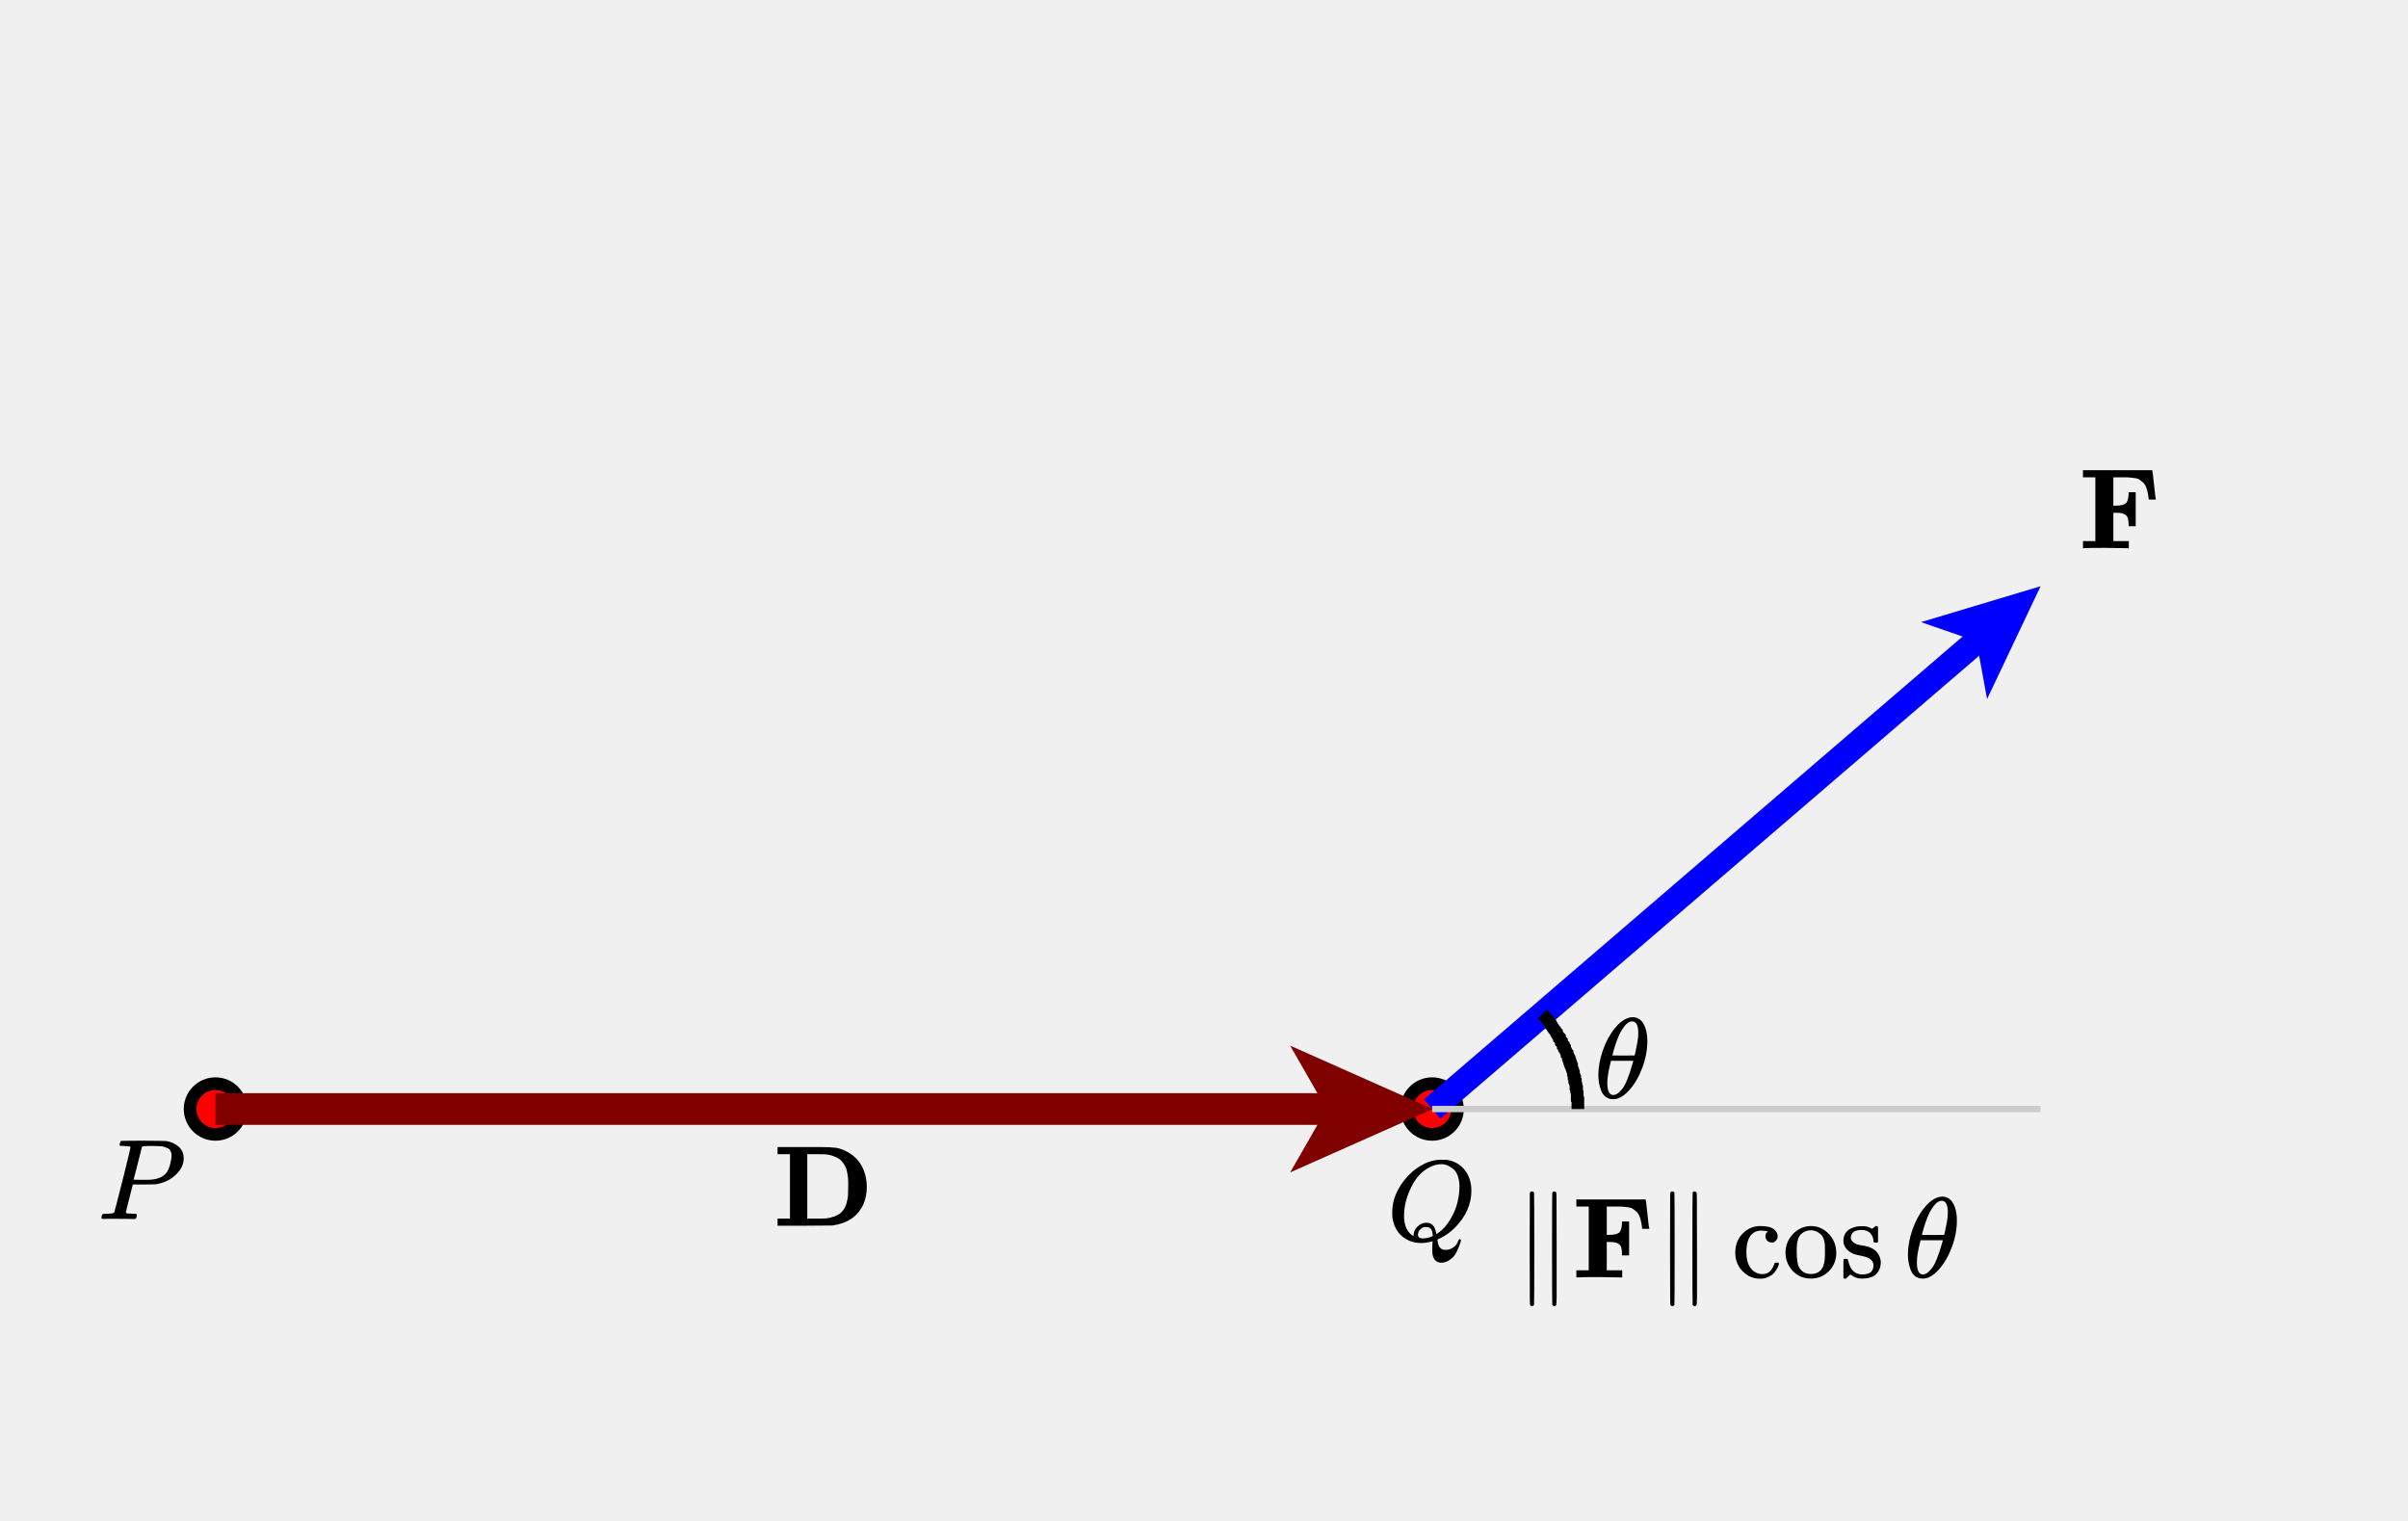
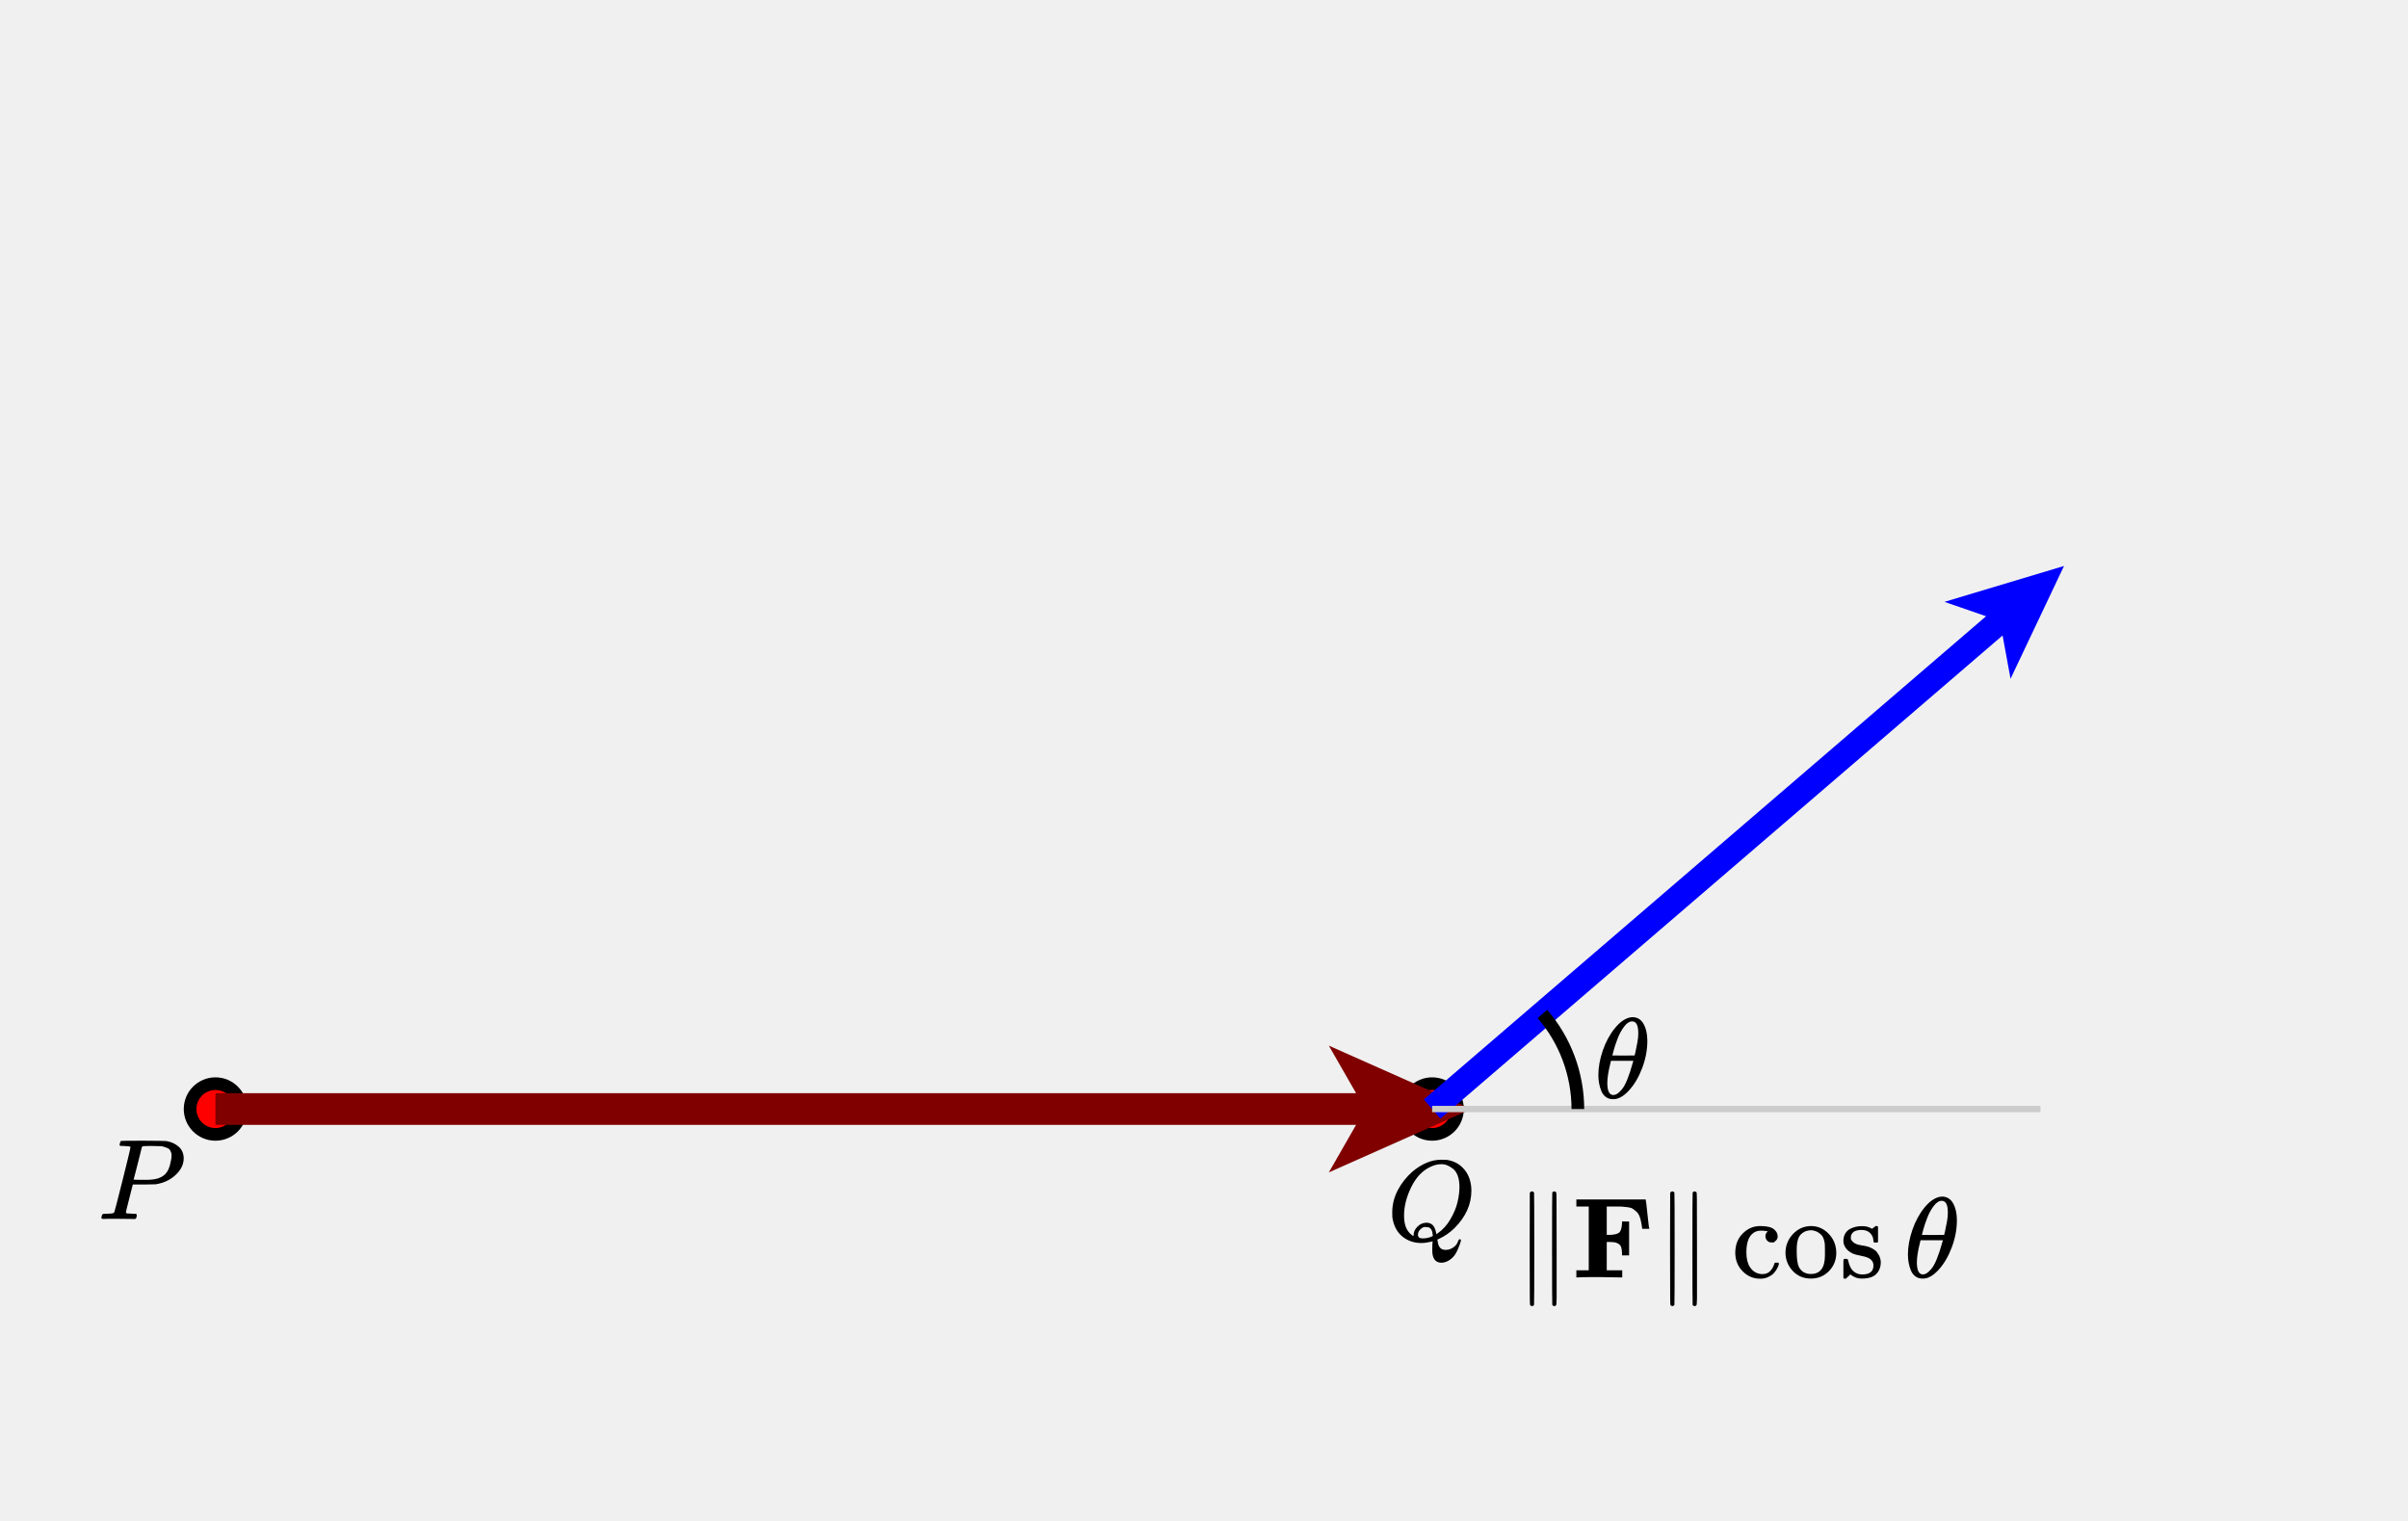
<svg xmlns="http://www.w3.org/2000/svg" xmlns:xlink="http://www.w3.org/1999/xlink" id="prefigure-work-figure" width="380" height="240" viewBox="0 0 380 240">
  <defs>
-     <clipPath id="prefigure-work-__clipPath-0">
+     <clipPath id="prefigure-work-clipPath-0">
      <rect x="10.0" y="10.0" width="360.0" height="220.0" />
    </clipPath>
-     <clipPath id="prefigure-work-__clipPath-1">
+     <clipPath id="prefigure-work-clipPath-1">
      <rect x="10.0" y="10.0" width="360.0" height="220.0" />
    </clipPath>
    <marker id="prefigure-work-arrow-head-end-5_None_24_60-maroon" markerWidth="22.5" markerHeight="20.0" markerUnits="userSpaceOnUse" orient="auto-start-reverse" refX="16.3" refY="10.0">
      <path d="M 22.5 10.0L 0.0 20.0L 4.3 12.5L 4.3 7.5L 0.0 0.0Z" fill="maroon" stroke="none" />
    </marker>
    <marker id="prefigure-work-arrow-head-end-5_None_24_60-maroon-outline" markerWidth="26.5" markerHeight="24.0" markerUnits="userSpaceOnUse" orient="auto-start-reverse" refX="18.3" refY="12.0">
      <path d="M 25.3 13.8 L 2.8 23.8 A 2 2 0 0 1 0.0 22.0 L 0.0 2.0 A 2 2 0 0 1 2.8 0.2 L 25.3 10.2 A 2 2 0 0 1 25.3 13.8 Z" fill="white" stroke="none" />
    </marker>
    <marker id="prefigure-work-arrow-head-end-4_None_24_60-blue" markerWidth="18.0" markerHeight="16.0" markerUnits="userSpaceOnUse" orient="auto-start-reverse" refX="13.1" refY="8.0">
      <path d="M 18.0 8.0L 0.0 16.0L 3.5 10.0L 3.5 6.0L 0.0 0.0Z" fill="blue" stroke="none" />
    </marker>
    <marker id="prefigure-work-arrow-head-end-4_None_24_60-blue-outline" markerWidth="22.0" markerHeight="20.0" markerUnits="userSpaceOnUse" orient="auto-start-reverse" refX="15.1" refY="10.0">
      <path d="M 20.8 11.8 L 2.8 19.8 A 2 2 0 0 1 0.0 18.0 L 0.0 2.0 A 2 2 0 0 1 2.8 0.2 L 20.8 8.2 A 2 2 0 0 1 20.8 11.8 Z" fill="white" stroke="none" />
    </marker>
  </defs>
  <g id="prefigure-work-point-p">
    <g transform="translate(29.0,180.0) translate(-13.6,-0.0)">
-       <g id="prefigure-work-__g-0">
+       <g id="prefigure-work-g-0">
        <svg style="vertical-align: 0.000px" width="13.592px" height="12.360px" role="img" focusable="false" viewBox="0 -683 751 683" x="0.0" y="0.0">
          <defs>
            <path id="prefigure-work-MJX-2-TEX-I-1D443" d="M287 628Q287 635 230 637Q206 637 199 638T192 648Q192 649 194 659Q200 679 203 681T397 683Q587 682 600 680Q664 669 707 631T751 530Q751 453 685 389Q616 321 507 303Q500 302 402 301H307L277 182Q247 66 247 59Q247 55 248 54T255 50T272 48T305 46H336Q342 37 342 35Q342 19 335 5Q330 0 319 0Q316 0 282 1T182 2Q120 2 87 2T51 1Q33 1 33 11Q33 13 36 25Q40 41 44 43T67 46Q94 46 127 49Q141 52 146 61Q149 65 218 339T287 628ZM645 554Q645 567 643 575T634 597T609 619T560 635Q553 636 480 637Q463 637 445 637T416 636T404 636Q391 635 386 627Q384 621 367 550T332 412T314 344Q314 342 395 342H407H430Q542 342 590 392Q617 419 631 471T645 554Z" />
          </defs>
          <g stroke="currentColor" fill="currentColor" stroke-width="0" transform="scale(1,-1)">
            <g data-mml-node="math">
              <g data-mml-node="mi" data-semantic-type="identifier" data-semantic-role="latinletter" data-semantic-font="italic" data-semantic-annotation="clearspeak:simple" data-semantic-id="0" data-semantic-speech="upper P">
                <use data-c="1D443" xlink:href="#prefigure-work-MJX-2-TEX-I-1D443" />
              </g>
            </g>
          </g>
        </svg>
      </g>
    </g>
    <circle cx="34.0" cy="175.0" r="4" stroke="black" stroke-width="2" fill="red" />
  </g>
  <g id="prefigure-work-point-q">
    <g transform="translate(226.0,183.0) translate(-7.2,-0.0)">
-       <g id="prefigure-work-__g-1">
+       <g id="prefigure-work-g-1">
        <svg style="vertical-align: -3.512px" width="14.320px" height="16.256px" role="img" focusable="false" viewBox="0 -704 791 898" x="0.0" y="0.0">
          <defs>
            <path id="prefigure-work-MJX-3-TEX-I-1D444" d="M399 -80Q399 -47 400 -30T402 -11V-7L387 -11Q341 -22 303 -22Q208 -22 138 35T51 201Q50 209 50 244Q50 346 98 438T227 601Q351 704 476 704Q514 704 524 703Q621 689 680 617T740 435Q740 255 592 107Q529 47 461 16L444 8V3Q444 2 449 -24T470 -66T516 -82Q551 -82 583 -60T625 -3Q631 11 638 11Q647 11 649 2Q649 -6 639 -34T611 -100T557 -165T481 -194Q399 -194 399 -87V-80ZM636 468Q636 523 621 564T580 625T530 655T477 665Q429 665 379 640Q277 591 215 464T153 216Q153 110 207 59Q231 38 236 38V46Q236 86 269 120T347 155Q372 155 390 144T417 114T429 82T435 55L448 64Q512 108 557 185T619 334T636 468ZM314 18Q362 18 404 39L403 49Q399 104 366 115Q354 117 347 117Q344 117 341 117T337 118Q317 118 296 98T274 52Q274 18 314 18Z" />
          </defs>
          <g stroke="currentColor" fill="currentColor" stroke-width="0" transform="scale(1,-1)">
            <g data-mml-node="math">
              <g data-mml-node="mi" data-semantic-type="identifier" data-semantic-role="latinletter" data-semantic-font="italic" data-semantic-annotation="clearspeak:simple" data-semantic-id="0" data-semantic-speech="upper Q">
                <use data-c="1D444" xlink:href="#prefigure-work-MJX-3-TEX-I-1D444" />
              </g>
            </g>
          </g>
        </svg>
      </g>
    </g>
    <circle cx="226.0" cy="175.0" r="4" stroke="black" stroke-width="2" fill="red" />
  </g>
-   <g id="prefigure-work-vec-d">
-     <g transform="translate(130.0,181.0) translate(-8.0,-0.0)">
-       <g id="prefigure-work-__g-2">
-         <svg style="vertical-align: 0.000px" width="15.960px" height="12.416px" role="img" focusable="false" viewBox="0 -686 882 686" x="0.0" y="0.0">
+   <path id="prefigure-work-vec-d" stroke="maroon" stroke-width="5" fill="none" d="M 34.0 175.0 L 226.0 175.0" marker-end="url(#prefigure-work-arrow-head-end-5_None_24_60-maroon)" />
+   <path id="prefigure-work-vec-f" stroke="blue" stroke-width="4" fill="none" d="M 226.0 175.0 L 322.0 92.5" marker-end="url(#prefigure-work-arrow-head-end-4_None_24_60-blue)" />
+   <line id="prefigure-work-ref-line" x1="226.0" y1="175.0" x2="322.0" y2="175.0" stroke="#ccc" stroke-width="1" fill="none" />
+   <g id="prefigure-work-angle-theta">
+     <g transform="translate(251.6,167.0) translate(0.0,-6.5)">
+       <g id="prefigure-work-g-2">
+         <svg style="vertical-align: -0.184px" width="8.488px" height="12.944px" role="img" focusable="false" viewBox="0 -705 469 715" x="0.0" y="0.0">
          <defs>
-             <path id="prefigure-work-MJX-4-TEX-B-1D403" d="M39 624V686H270H310H408Q500 686 545 680T638 649Q768 584 805 438Q817 388 817 338Q817 171 702 75Q628 17 515 2Q504 1 270 0H39V62H147V624H39ZM655 337Q655 370 655 390T650 442T639 494T616 540T580 580T526 607T451 623Q443 624 368 624H298V62H377H387H407Q445 62 472 65T540 83T606 129Q629 156 640 195T653 262T655 337Z" />
+             <path id="prefigure-work-MJX-4-TEX-I-1D703" d="M35 200Q35 302 74 415T180 610T319 704Q320 704 327 704T339 705Q393 701 423 656Q462 596 462 495Q462 380 417 261T302 66T168 -10H161Q125 -10 99 10T60 63T41 130T35 200ZM383 566Q383 668 330 668Q294 668 260 623T204 521T170 421T157 371Q206 370 254 370L351 371Q352 372 359 404T375 484T383 566ZM113 132Q113 26 166 26Q181 26 198 36T239 74T287 161T335 307L340 324H145Q145 321 136 286T120 208T113 132Z" />
          </defs>
          <g stroke="currentColor" fill="currentColor" stroke-width="0" transform="scale(1,-1)">
            <g data-mml-node="math">
-               <g data-mml-node="TeXAtom" data-mjx-texclass="ORD">
-                 <g data-mml-node="mi" data-semantic-type="identifier" data-semantic-role="latinletter" data-semantic-font="bold" data-semantic-annotation="clearspeak:simple" data-semantic-id="0" data-semantic-attributes="texclass:ORD" data-semantic-speech="bold upper D">
-                   <use data-c="1D403" xlink:href="#prefigure-work-MJX-4-TEX-B-1D403" />
-                 </g>
+               <g data-mml-node="mi" data-semantic-type="identifier" data-semantic-role="greekletter" data-semantic-font="italic" data-semantic-annotation="clearspeak:simple" data-semantic-id="0" data-semantic-speech="theta">
+                 <use data-c="1D703" xlink:href="#prefigure-work-MJX-4-TEX-I-1D703" />
              </g>
            </g>
          </g>
        </svg>
      </g>
    </g>
-     <path stroke="maroon" stroke-width="5" fill="none" marker-end="url(#prefigure-work-arrow-head-end-5_None_24_60-maroon)" d="M 34.0 175.0 L 219.9 175.0" />
-   </g>
-   <g id="prefigure-work-vec-f">
-     <g transform="translate(328.0,86.5) translate(0.0,-12.3)">
-       <g id="prefigure-work-__g-3">
-         <svg style="vertical-align: 0.000px" width="13.104px" height="12.304px" role="img" focusable="false" viewBox="0 -680 724 680" x="0.0" y="0.0">
-           <defs>
-             <path id="prefigure-work-MJX-5-TEX-B-1D405" d="M425 0L228 3Q63 3 51 0H39V62H147V618H39V680H644V676Q647 670 659 552T675 428V424H613Q613 433 605 477Q599 511 589 535T562 574T530 599T488 612T441 617T387 618H368H304V371H333Q389 373 411 390T437 468V488H499V192H437V212Q436 244 430 263T408 292T378 305T333 309H304V62H439V0H425Z" />
-           </defs>
-           <g stroke="currentColor" fill="currentColor" stroke-width="0" transform="scale(1,-1)">
-             <g data-mml-node="math">
-               <g data-mml-node="TeXAtom" data-mjx-texclass="ORD">
-                 <g data-mml-node="mi" data-semantic-type="identifier" data-semantic-role="latinletter" data-semantic-font="bold" data-semantic-annotation="clearspeak:simple" data-semantic-id="0" data-semantic-attributes="texclass:ORD" data-semantic-speech="bold upper F">
-                   <use data-c="1D405" xlink:href="#prefigure-work-MJX-5-TEX-B-1D405" />
-                 </g>
-               </g>
-             </g>
-           </g>
-         </svg>
-       </g>
-     </g>
-     <path stroke="blue" stroke-width="4" fill="none" marker-end="url(#prefigure-work-arrow-head-end-4_None_24_60-blue)" d="M 226.0 175.0 L 318.3 95.7" />
-   </g>
-   <line id="prefigure-work-ref-line" x1="226.0" y1="175.0" x2="322.0" y2="175.0" stroke="#ccc" stroke-width="1" fill="none" />
-   <g id="prefigure-work-angle-theta">
-     <g transform="translate(251.6,167.0) translate(0.0,-6.5)">
-       <g id="prefigure-work-__g-4">
-         <svg style="vertical-align: -0.184px" width="8.488px" height="12.944px" role="img" focusable="false" viewBox="0 -705 469 715" x="0.0" y="0.0">
-           <defs>
-             <path id="prefigure-work-MJX-6-TEX-I-1D703" d="M35 200Q35 302 74 415T180 610T319 704Q320 704 327 704T339 705Q393 701 423 656Q462 596 462 495Q462 380 417 261T302 66T168 -10H161Q125 -10 99 10T60 63T41 130T35 200ZM383 566Q383 668 330 668Q294 668 260 623T204 521T170 421T157 371Q206 370 254 370L351 371Q352 372 359 404T375 484T383 566ZM113 132Q113 26 166 26Q181 26 198 36T239 74T287 161T335 307L340 324H145Q145 321 136 286T120 208T113 132Z" />
-           </defs>
-           <g stroke="currentColor" fill="currentColor" stroke-width="0" transform="scale(1,-1)">
-             <g data-mml-node="math">
-               <g data-mml-node="mi" data-semantic-type="identifier" data-semantic-role="greekletter" data-semantic-font="italic" data-semantic-annotation="clearspeak:simple" data-semantic-id="0" data-semantic-speech="theta">
-                 <use data-c="1D703" xlink:href="#prefigure-work-MJX-6-TEX-I-1D703" />
-               </g>
-             </g>
-           </g>
-         </svg>
-       </g>
-     </g>
-     <path stroke="black" stroke-width="2" fill="none" d="M 243.4 160.0 L 243.5 160.1 L 243.7 160.3 L 243.8 160.4 L 243.9 160.5 L 244.0 160.6 L 244.1 160.8 L 244.2 160.9 L 244.3 161.0 L 244.4 161.2 L 244.5 161.3 L 244.6 161.4 L 244.7 161.5 L 244.8 161.7 L 244.8 161.8 L 244.9 161.9 L 245.0 162.1 L 245.1 162.2 L 245.2 162.4 L 245.3 162.5 L 245.4 162.6 L 245.5 162.8 L 245.6 162.9 L 245.6 163.0 L 245.7 163.2 L 245.8 163.3 L 245.9 163.5 L 246.0 163.6 L 246.1 163.7 L 246.1 163.9 L 246.2 164.0 L 246.3 164.2 L 246.4 164.3 L 246.4 164.5 L 246.5 164.6 L 246.6 164.8 L 246.7 164.9 L 246.7 165.1 L 246.8 165.2 L 246.9 165.3 L 246.9 165.5 L 247.0 165.6 L 247.1 165.8 L 247.1 165.9 L 247.2 166.1 L 247.3 166.2 L 247.3 166.4 L 247.4 166.5 L 247.5 166.7 L 247.5 166.9 L 247.6 167.0 L 247.6 167.2 L 247.7 167.3 L 247.7 167.5 L 247.8 167.6 L 247.8 167.8 L 247.9 167.9 L 247.9 168.1 L 248.0 168.2 L 248.0 168.4 L 248.1 168.6 L 248.1 168.7 L 248.2 168.9 L 248.2 169.0 L 248.3 169.2 L 248.3 169.3 L 248.3 169.5 L 248.4 169.7 L 248.4 169.8 L 248.4 170.0 L 248.5 170.1 L 248.5 170.3 L 248.5 170.5 L 248.6 170.6 L 248.6 170.8 L 248.6 170.9 L 248.7 171.1 L 248.7 171.3 L 248.7 171.4 L 248.7 171.6 L 248.8 171.7 L 248.8 171.9 L 248.8 172.1 L 248.8 172.2 L 248.9 172.4 L 248.9 172.6 L 248.9 172.7 L 248.9 172.9 L 248.9 173.0 L 248.9 173.2 L 248.9 173.4 L 249.0 173.5 L 249.0 173.7 L 249.0 173.9 L 249.0 174.0 L 249.0 174.2 L 249.0 174.3 L 249.0 174.5 L 249.0 174.7 L 249.0 174.8 L 249.0 175.0" />
+     <path d="M 249.0 175.0 A 23.0 23.0 0 0 0 243.4 160.0" stroke="black" stroke-width="2" fill="none" />
  </g>
  <g id="prefigure-work-label-cos" transform="translate(274.0,197.0) translate(-35.0,-9.0)">
-     <g id="prefigure-work-__g-5">
+     <g id="prefigure-work-g-3">
      <svg style="vertical-align: -4.528px" width="69.944px" height="18.096px" role="img" focusable="false" viewBox="0 -750 3864.3 1000" x="0.0" y="0.0">
        <defs>
-           <path id="prefigure-work-MJX-7-TEX-N-2225" d="M133 736Q138 750 153 750Q164 750 170 739Q172 735 172 250T170 -239Q164 -250 152 -250Q144 -250 138 -244L137 -243Q133 -241 133 -179T132 250Q132 731 133 736ZM329 739Q334 750 346 750Q353 750 361 744L362 743Q366 741 366 679T367 250T367 -178T362 -243L361 -244Q355 -250 347 -250Q335 -250 329 -239Q327 -235 327 250T329 739Z" />
-           <path id="prefigure-work-MJX-7-TEX-B-1D405" d="M425 0L228 3Q63 3 51 0H39V62H147V618H39V680H644V676Q647 670 659 552T675 428V424H613Q613 433 605 477Q599 511 589 535T562 574T530 599T488 612T441 617T387 618H368H304V371H333Q389 373 411 390T437 468V488H499V192H437V212Q436 244 430 263T408 292T378 305T333 309H304V62H439V0H425Z" />
-           <path id="prefigure-work-MJX-7-TEX-N-2062" d="" />
-           <path id="prefigure-work-MJX-7-TEX-N-63" d="M370 305T349 305T313 320T297 358Q297 381 312 396Q317 401 317 402T307 404Q281 408 258 408Q209 408 178 376Q131 329 131 219Q131 137 162 90Q203 29 272 29Q313 29 338 55T374 117Q376 125 379 127T395 129H409Q415 123 415 120Q415 116 411 104T395 71T366 33T318 2T249 -11Q163 -11 99 53T34 214Q34 318 99 383T250 448T370 421T404 357Q404 334 387 320Z" />
-           <path id="prefigure-work-MJX-7-TEX-N-6F" d="M28 214Q28 309 93 378T250 448Q340 448 405 380T471 215Q471 120 407 55T250 -10Q153 -10 91 57T28 214ZM250 30Q372 30 372 193V225V250Q372 272 371 288T364 326T348 362T317 390T268 410Q263 411 252 411Q222 411 195 399Q152 377 139 338T126 246V226Q126 130 145 91Q177 30 250 30Z" />
-           <path id="prefigure-work-MJX-7-TEX-N-73" d="M295 316Q295 356 268 385T190 414Q154 414 128 401Q98 382 98 349Q97 344 98 336T114 312T157 287Q175 282 201 278T245 269T277 256Q294 248 310 236T342 195T359 133Q359 71 321 31T198 -10H190Q138 -10 94 26L86 19L77 10Q71 4 65 -1L54 -11H46H42Q39 -11 33 -5V74V132Q33 153 35 157T45 162H54Q66 162 70 158T75 146T82 119T101 77Q136 26 198 26Q295 26 295 104Q295 133 277 151Q257 175 194 187T111 210Q75 227 54 256T33 318Q33 357 50 384T93 424T143 442T187 447H198Q238 447 268 432L283 424L292 431Q302 440 314 448H322H326Q329 448 335 442V310L329 304H301Q295 310 295 316Z" />
-           <path id="prefigure-work-MJX-7-TEX-N-2061" d="" />
-           <path id="prefigure-work-MJX-7-TEX-I-1D703" d="M35 200Q35 302 74 415T180 610T319 704Q320 704 327 704T339 705Q393 701 423 656Q462 596 462 495Q462 380 417 261T302 66T168 -10H161Q125 -10 99 10T60 63T41 130T35 200ZM383 566Q383 668 330 668Q294 668 260 623T204 521T170 421T157 371Q206 370 254 370L351 371Q352 372 359 404T375 484T383 566ZM113 132Q113 26 166 26Q181 26 198 36T239 74T287 161T335 307L340 324H145Q145 321 136 286T120 208T113 132Z" />
+           <path id="prefigure-work-MJX-5-TEX-N-2225" d="M133 736Q138 750 153 750Q164 750 170 739Q172 735 172 250T170 -239Q164 -250 152 -250Q144 -250 138 -244L137 -243Q133 -241 133 -179T132 250Q132 731 133 736ZM329 739Q334 750 346 750Q353 750 361 744L362 743Q366 741 366 679T367 250T367 -178T362 -243L361 -244Q355 -250 347 -250Q335 -250 329 -239Q327 -235 327 250T329 739Z" />
+           <path id="prefigure-work-MJX-5-TEX-B-1D405" d="M425 0L228 3Q63 3 51 0H39V62H147V618H39V680H644V676Q647 670 659 552T675 428V424H613Q613 433 605 477Q599 511 589 535T562 574T530 599T488 612T441 617T387 618H368H304V371H333Q389 373 411 390T437 468V488H499V192H437V212Q436 244 430 263T408 292T378 305T333 309H304V62H439V0H425Z" />
+           <path id="prefigure-work-MJX-5-TEX-N-2062" d="" />
+           <path id="prefigure-work-MJX-5-TEX-N-63" d="M370 305T349 305T313 320T297 358Q297 381 312 396Q317 401 317 402T307 404Q281 408 258 408Q209 408 178 376Q131 329 131 219Q131 137 162 90Q203 29 272 29Q313 29 338 55T374 117Q376 125 379 127T395 129H409Q415 123 415 120Q415 116 411 104T395 71T366 33T318 2T249 -11Q163 -11 99 53T34 214Q34 318 99 383T250 448T370 421T404 357Q404 334 387 320Z" />
+           <path id="prefigure-work-MJX-5-TEX-N-6F" d="M28 214Q28 309 93 378T250 448Q340 448 405 380T471 215Q471 120 407 55T250 -10Q153 -10 91 57T28 214ZM250 30Q372 30 372 193V225V250Q372 272 371 288T364 326T348 362T317 390T268 410Q263 411 252 411Q222 411 195 399Q152 377 139 338T126 246V226Q126 130 145 91Q177 30 250 30Z" />
+           <path id="prefigure-work-MJX-5-TEX-N-73" d="M295 316Q295 356 268 385T190 414Q154 414 128 401Q98 382 98 349Q97 344 98 336T114 312T157 287Q175 282 201 278T245 269T277 256Q294 248 310 236T342 195T359 133Q359 71 321 31T198 -10H190Q138 -10 94 26L86 19L77 10Q71 4 65 -1L54 -11H46H42Q39 -11 33 -5V74V132Q33 153 35 157T45 162H54Q66 162 70 158T75 146T82 119T101 77Q136 26 198 26Q295 26 295 104Q295 133 277 151Q257 175 194 187T111 210Q75 227 54 256T33 318Q33 357 50 384T93 424T143 442T187 447H198Q238 447 268 432L283 424L292 431Q302 440 314 448H322H326Q329 448 335 442V310L329 304H301Q295 310 295 316Z" />
+           <path id="prefigure-work-MJX-5-TEX-N-2061" d="" />
+           <path id="prefigure-work-MJX-5-TEX-I-1D703" d="M35 200Q35 302 74 415T180 610T319 704Q320 704 327 704T339 705Q393 701 423 656Q462 596 462 495Q462 380 417 261T302 66T168 -10H161Q125 -10 99 10T60 63T41 130T35 200ZM383 566Q383 668 330 668Q294 668 260 623T204 521T170 421T157 371Q206 370 254 370L351 371Q352 372 359 404T375 484T383 566ZM113 132Q113 26 166 26Q181 26 198 36T239 74T287 161T335 307L340 324H145Q145 321 136 286T120 208T113 132Z" />
        </defs>
        <g stroke="currentColor" fill="currentColor" stroke-width="0" transform="scale(1,-1)">
          <g data-mml-node="math" data-semantic-type="infixop" data-semantic-role="implicit" data-semantic-annotation="clearspeak:unit" data-semantic-id="10" data-semantic-children="6,8" data-semantic-content="9" data-semantic-speech="StartMetric bold upper F EndMetric cosine theta">
            <g data-mml-node="mrow" data-semantic-type="fenced" data-semantic-role="metric" data-semantic-id="6" data-semantic-children="1" data-semantic-content="0,2" data-semantic-parent="10" data-semantic-speech="StartMetric bold upper F EndMetric">
              <g data-mml-node="mo" data-semantic-type="fence" data-semantic-role="metric" data-semantic-id="0" data-semantic-parent="6" data-semantic-attributes="texclass:ORD" data-semantic-operator="fenced" data-semantic-speech="parallel to">
-                 <use data-c="2225" xlink:href="#prefigure-work-MJX-7-TEX-N-2225" />
+                 <use data-c="2225" xlink:href="#prefigure-work-MJX-5-TEX-N-2225" />
              </g>
              <g data-mml-node="TeXAtom" data-mjx-texclass="ORD" transform="translate(500,0)">
                <g data-mml-node="mi" data-semantic-type="identifier" data-semantic-role="latinletter" data-semantic-font="bold" data-semantic-annotation="clearspeak:simple" data-semantic-id="1" data-semantic-parent="6" data-semantic-attributes="texclass:ORD" data-semantic-speech="bold upper F">
-                   <use data-c="1D405" xlink:href="#prefigure-work-MJX-7-TEX-B-1D405" />
+                   <use data-c="1D405" xlink:href="#prefigure-work-MJX-5-TEX-B-1D405" />
                </g>
              </g>
              <g data-mml-node="mo" data-semantic-type="fence" data-semantic-role="metric" data-semantic-id="2" data-semantic-parent="6" data-semantic-attributes="texclass:ORD" data-semantic-operator="fenced" data-semantic-speech="parallel to" transform="translate(1224,0)">
-                 <use data-c="2225" xlink:href="#prefigure-work-MJX-7-TEX-N-2225" />
+                 <use data-c="2225" xlink:href="#prefigure-work-MJX-5-TEX-N-2225" />
              </g>
            </g>
            <g data-mml-node="mo" data-semantic-type="operator" data-semantic-role="multiplication" data-semantic-id="9" data-semantic-parent="10" data-semantic-added="true" data-semantic-operator="infixop,⁢" data-semantic-speech="times" transform="translate(1724,0)">
-               <use data-c="2062" xlink:href="#prefigure-work-MJX-7-TEX-N-2062" />
+               <use data-c="2062" xlink:href="#prefigure-work-MJX-5-TEX-N-2062" />
            </g>
            <g data-mml-node="mrow" data-semantic-type="appl" data-semantic-role="prefix function" data-semantic-annotation="clearspeak:simple" data-semantic-id="8" data-semantic-children="3,5" data-semantic-content="7,3" data-semantic-parent="10" data-semantic-speech="cosine theta" transform="translate(1890.7,0)">
              <g data-mml-node="mi" data-semantic-type="function" data-semantic-role="prefix function" data-semantic-font="normal" data-semantic-id="3" data-semantic-parent="8" data-semantic-operator="appl" data-semantic-speech="cosine">
-                 <use data-c="63" xlink:href="#prefigure-work-MJX-7-TEX-N-63" />
-                 <use data-c="6F" xlink:href="#prefigure-work-MJX-7-TEX-N-6F" transform="translate(444,0)" />
-                 <use data-c="73" xlink:href="#prefigure-work-MJX-7-TEX-N-73" transform="translate(944,0)" />
+                 <use data-c="63" xlink:href="#prefigure-work-MJX-5-TEX-N-63" />
+                 <use data-c="6F" xlink:href="#prefigure-work-MJX-5-TEX-N-6F" transform="translate(444,0)" />
+                 <use data-c="73" xlink:href="#prefigure-work-MJX-5-TEX-N-73" transform="translate(944,0)" />
              </g>
              <g data-mml-node="mo" data-semantic-type="punctuation" data-semantic-role="application" data-semantic-id="7" data-semantic-parent="8" data-semantic-attributes="texclass:NONE" data-semantic-operator="appl" data-semantic-speech="of" transform="translate(1338,0)">
-                 <use data-c="2061" xlink:href="#prefigure-work-MJX-7-TEX-N-2061" />
+                 <use data-c="2061" xlink:href="#prefigure-work-MJX-5-TEX-N-2061" />
              </g>
              <g data-mml-node="mi" data-semantic-type="identifier" data-semantic-role="greekletter" data-semantic-font="italic" data-semantic-annotation="clearspeak:simple" data-semantic-id="5" data-semantic-parent="8" data-semantic-speech="theta" transform="translate(1504.7,0)">
-                 <use data-c="1D703" xlink:href="#prefigure-work-MJX-7-TEX-I-1D703" />
+                 <use data-c="1D703" xlink:href="#prefigure-work-MJX-5-TEX-I-1D703" />
              </g>
            </g>
          </g>
        </g>
      </svg>
    </g>
  </g>
</svg>
